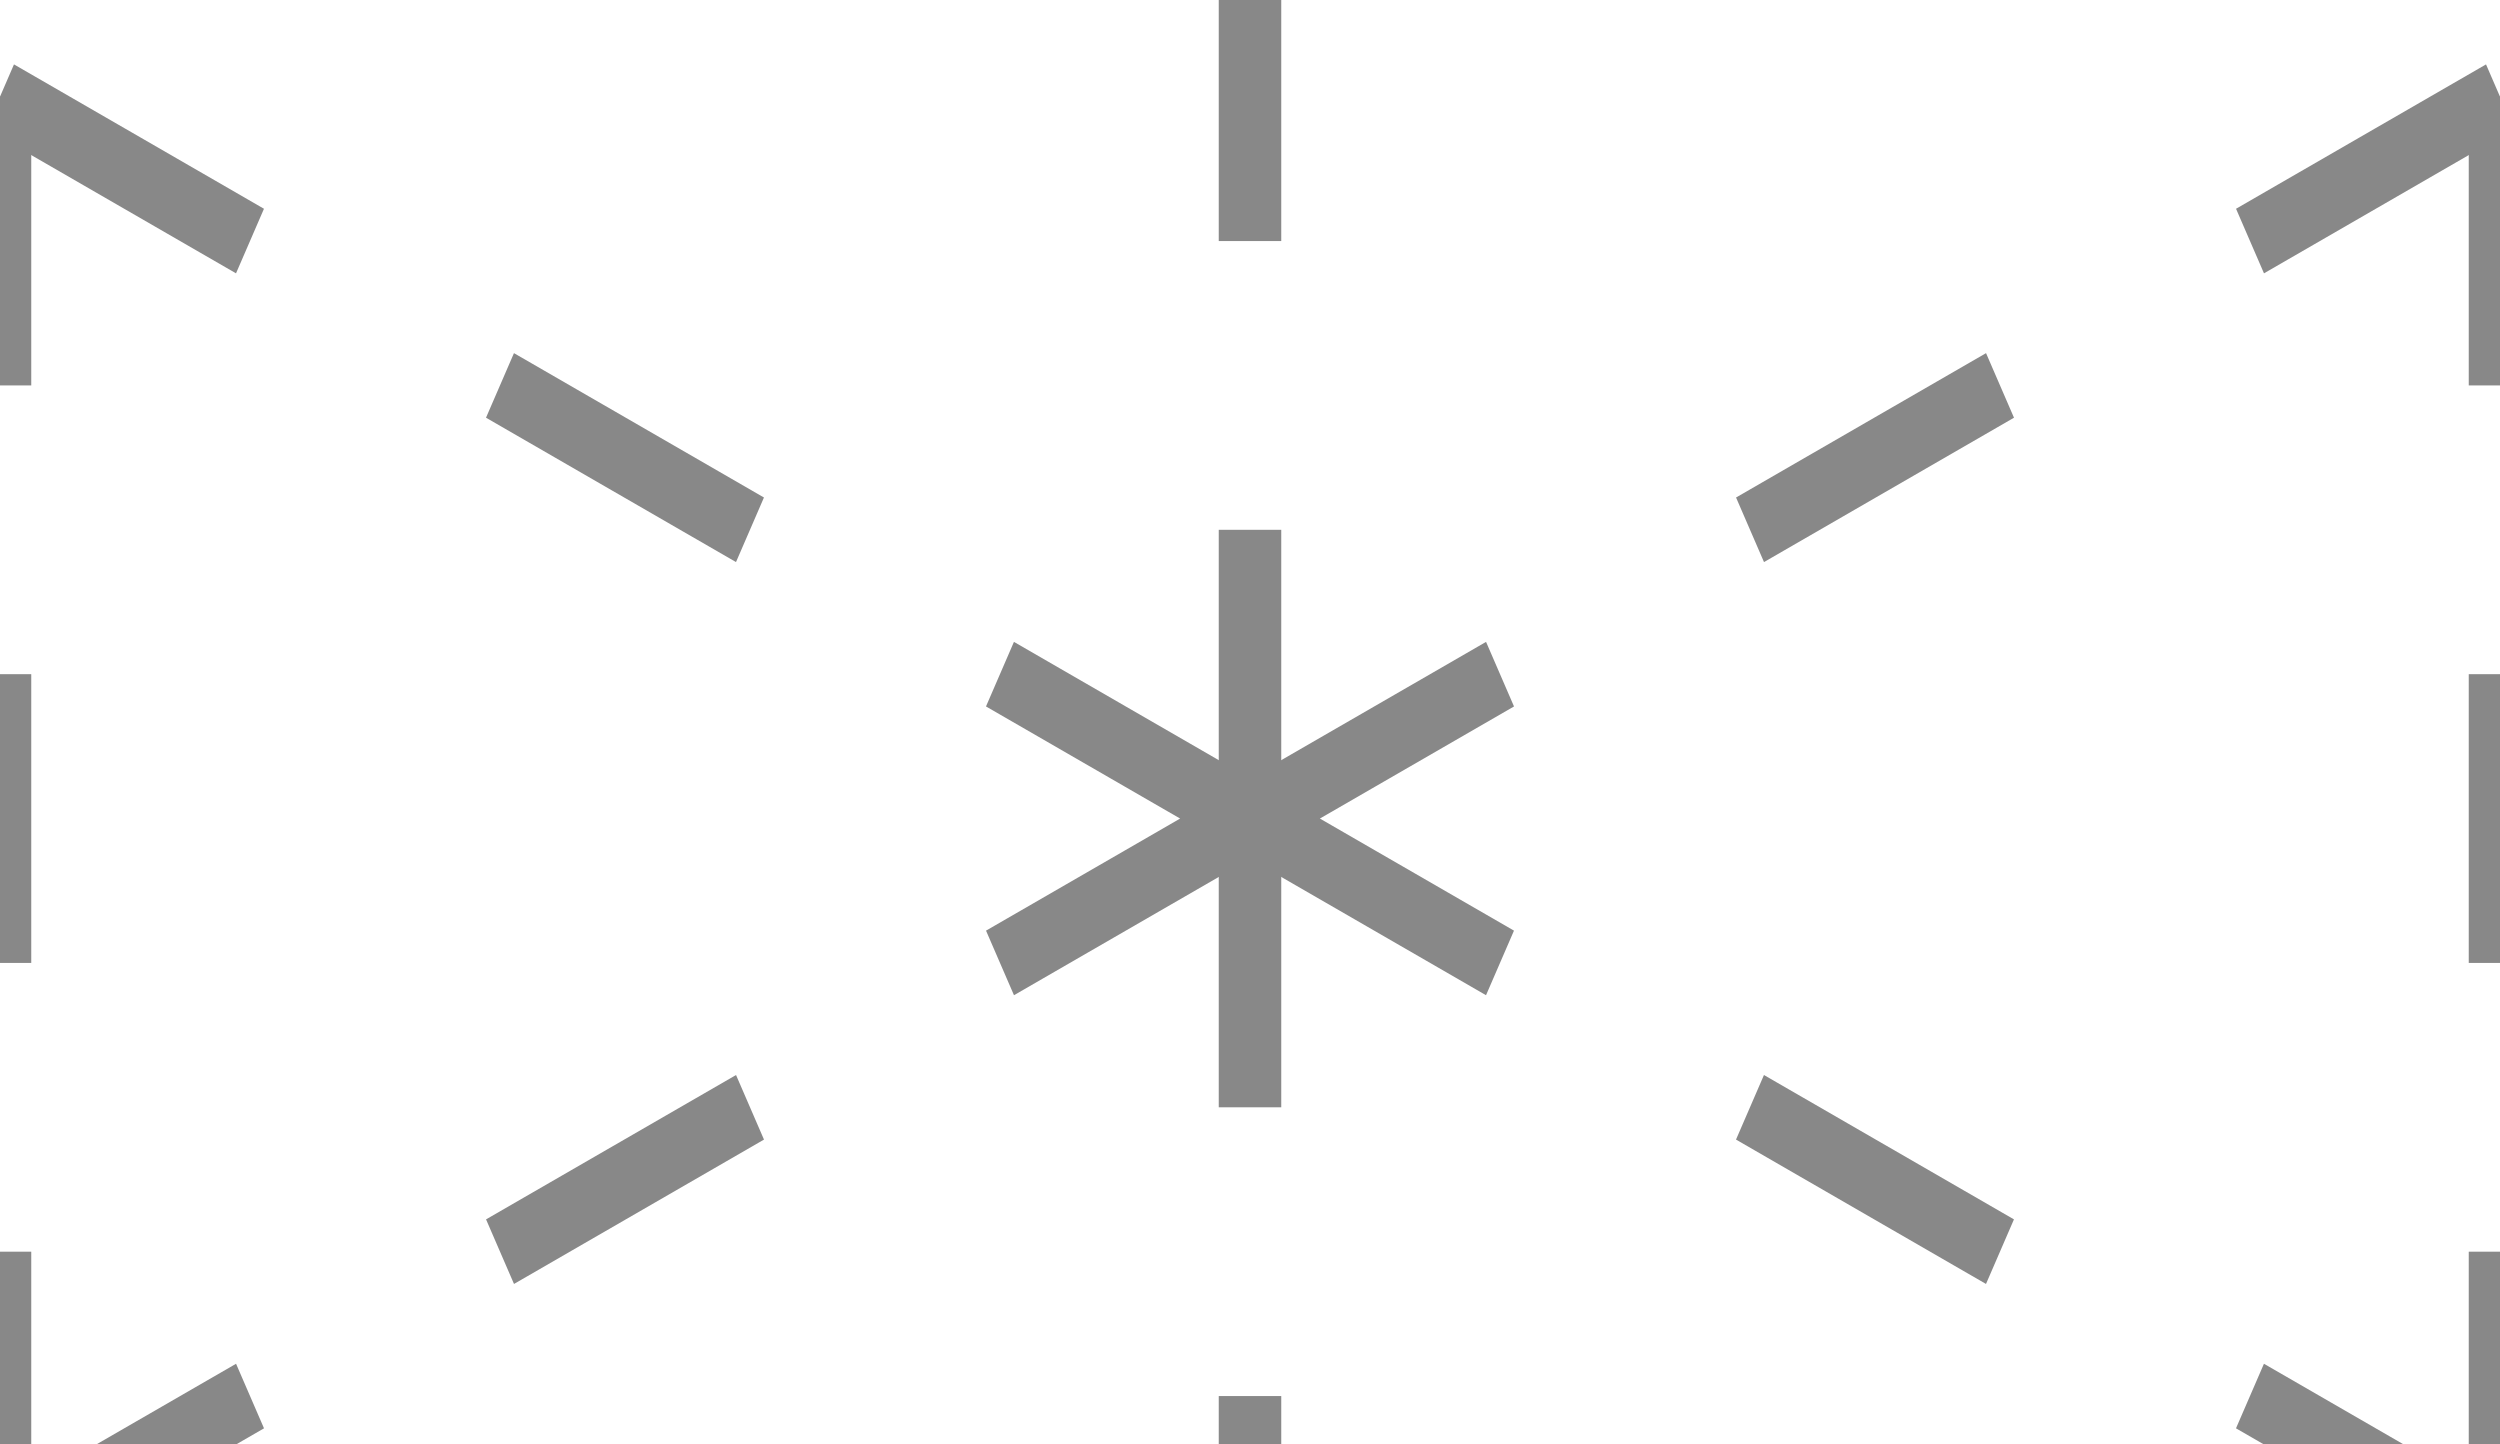
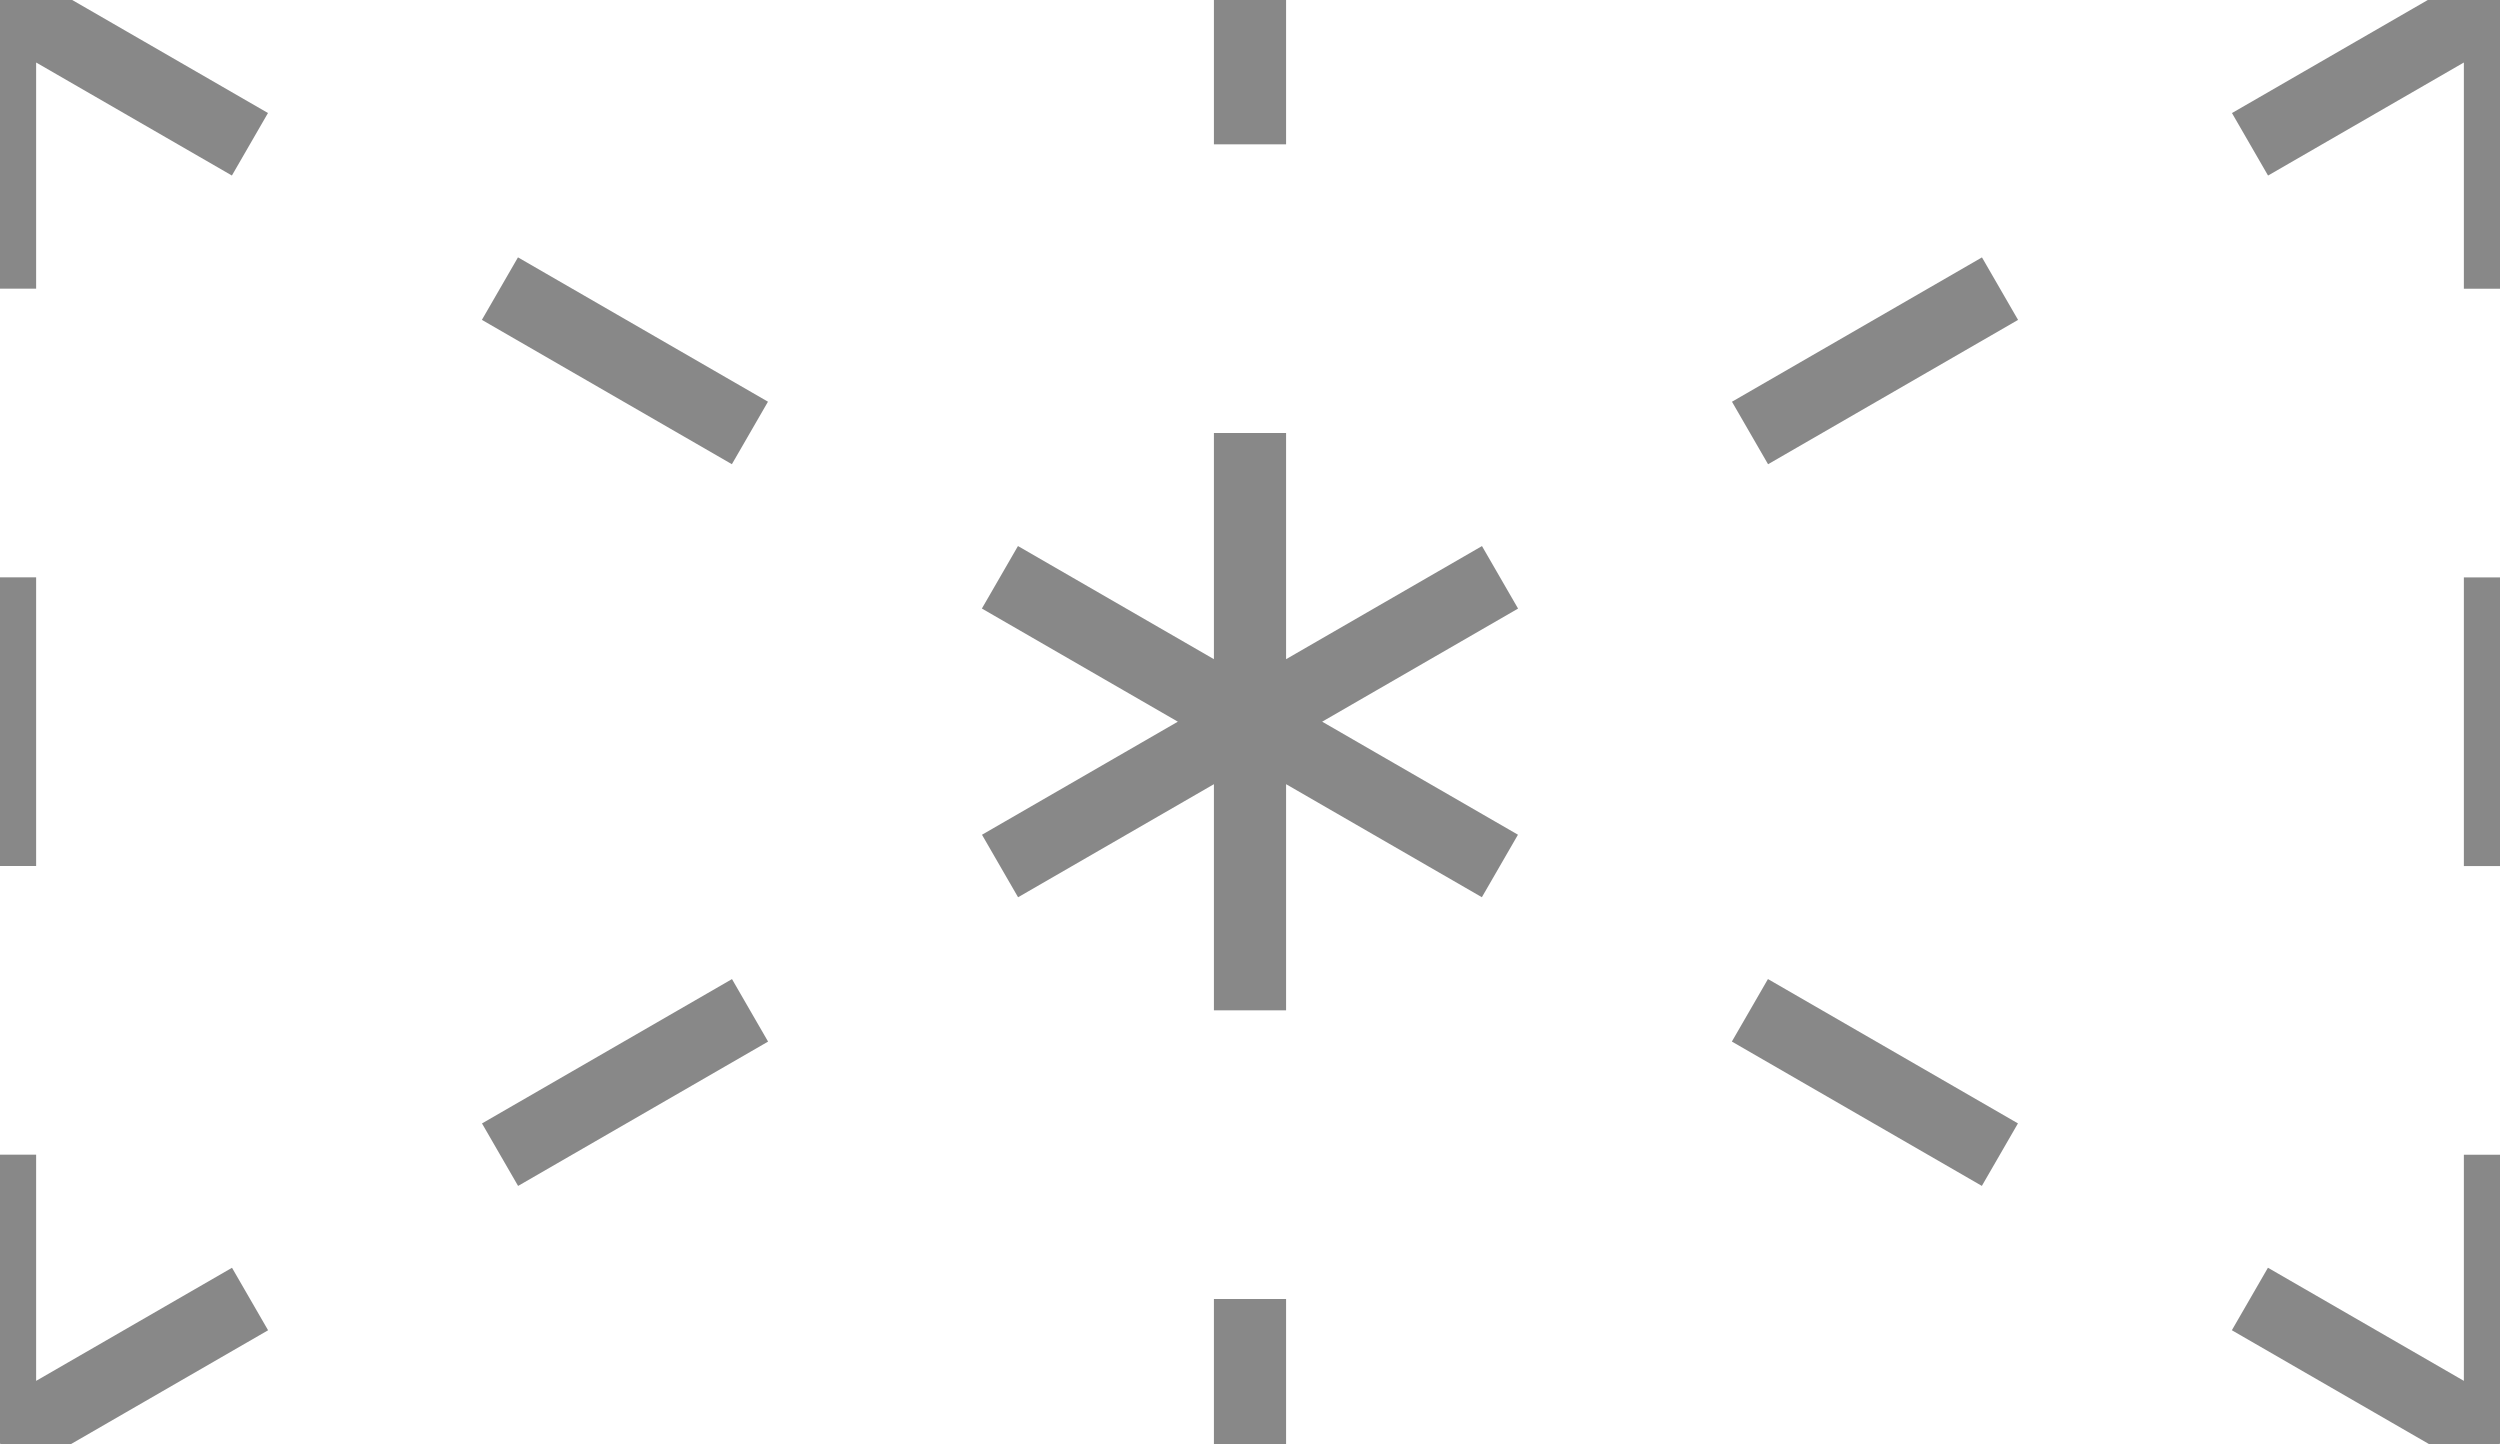
- <svg xmlns="http://www.w3.org/2000/svg" width="64" height="36.95" viewBox="0 0 20 10">
-   <g style="transform-origin:center;transform:scaleY(1.155);stroke:#888;stroke-width:.5;">
-     <path d="M0,0l12,6m-2,-1l12,6m-2,-11l-12,6m2,-1l-12,6" stroke-dasharray="2.236" />
-     <path d="M0,0v10m10,-11v7,-1,8m10,-13v10" stroke-dasharray="2" />
-   </g>
+ <svg xmlns="http://www.w3.org/2000/svg" width="64" height="36.95" viewBox="0 0 17.32 10">
+   <path d="M0,0v11,-1l8.66,-5v-1,1l8.66,-5v-1,12,-1l-8.66,-5v-1,1zm8.66,-1v7,-1,6" style="fill:none;stroke:#888;stroke-width:.5;stroke-dasharray:2;" />
</svg>
